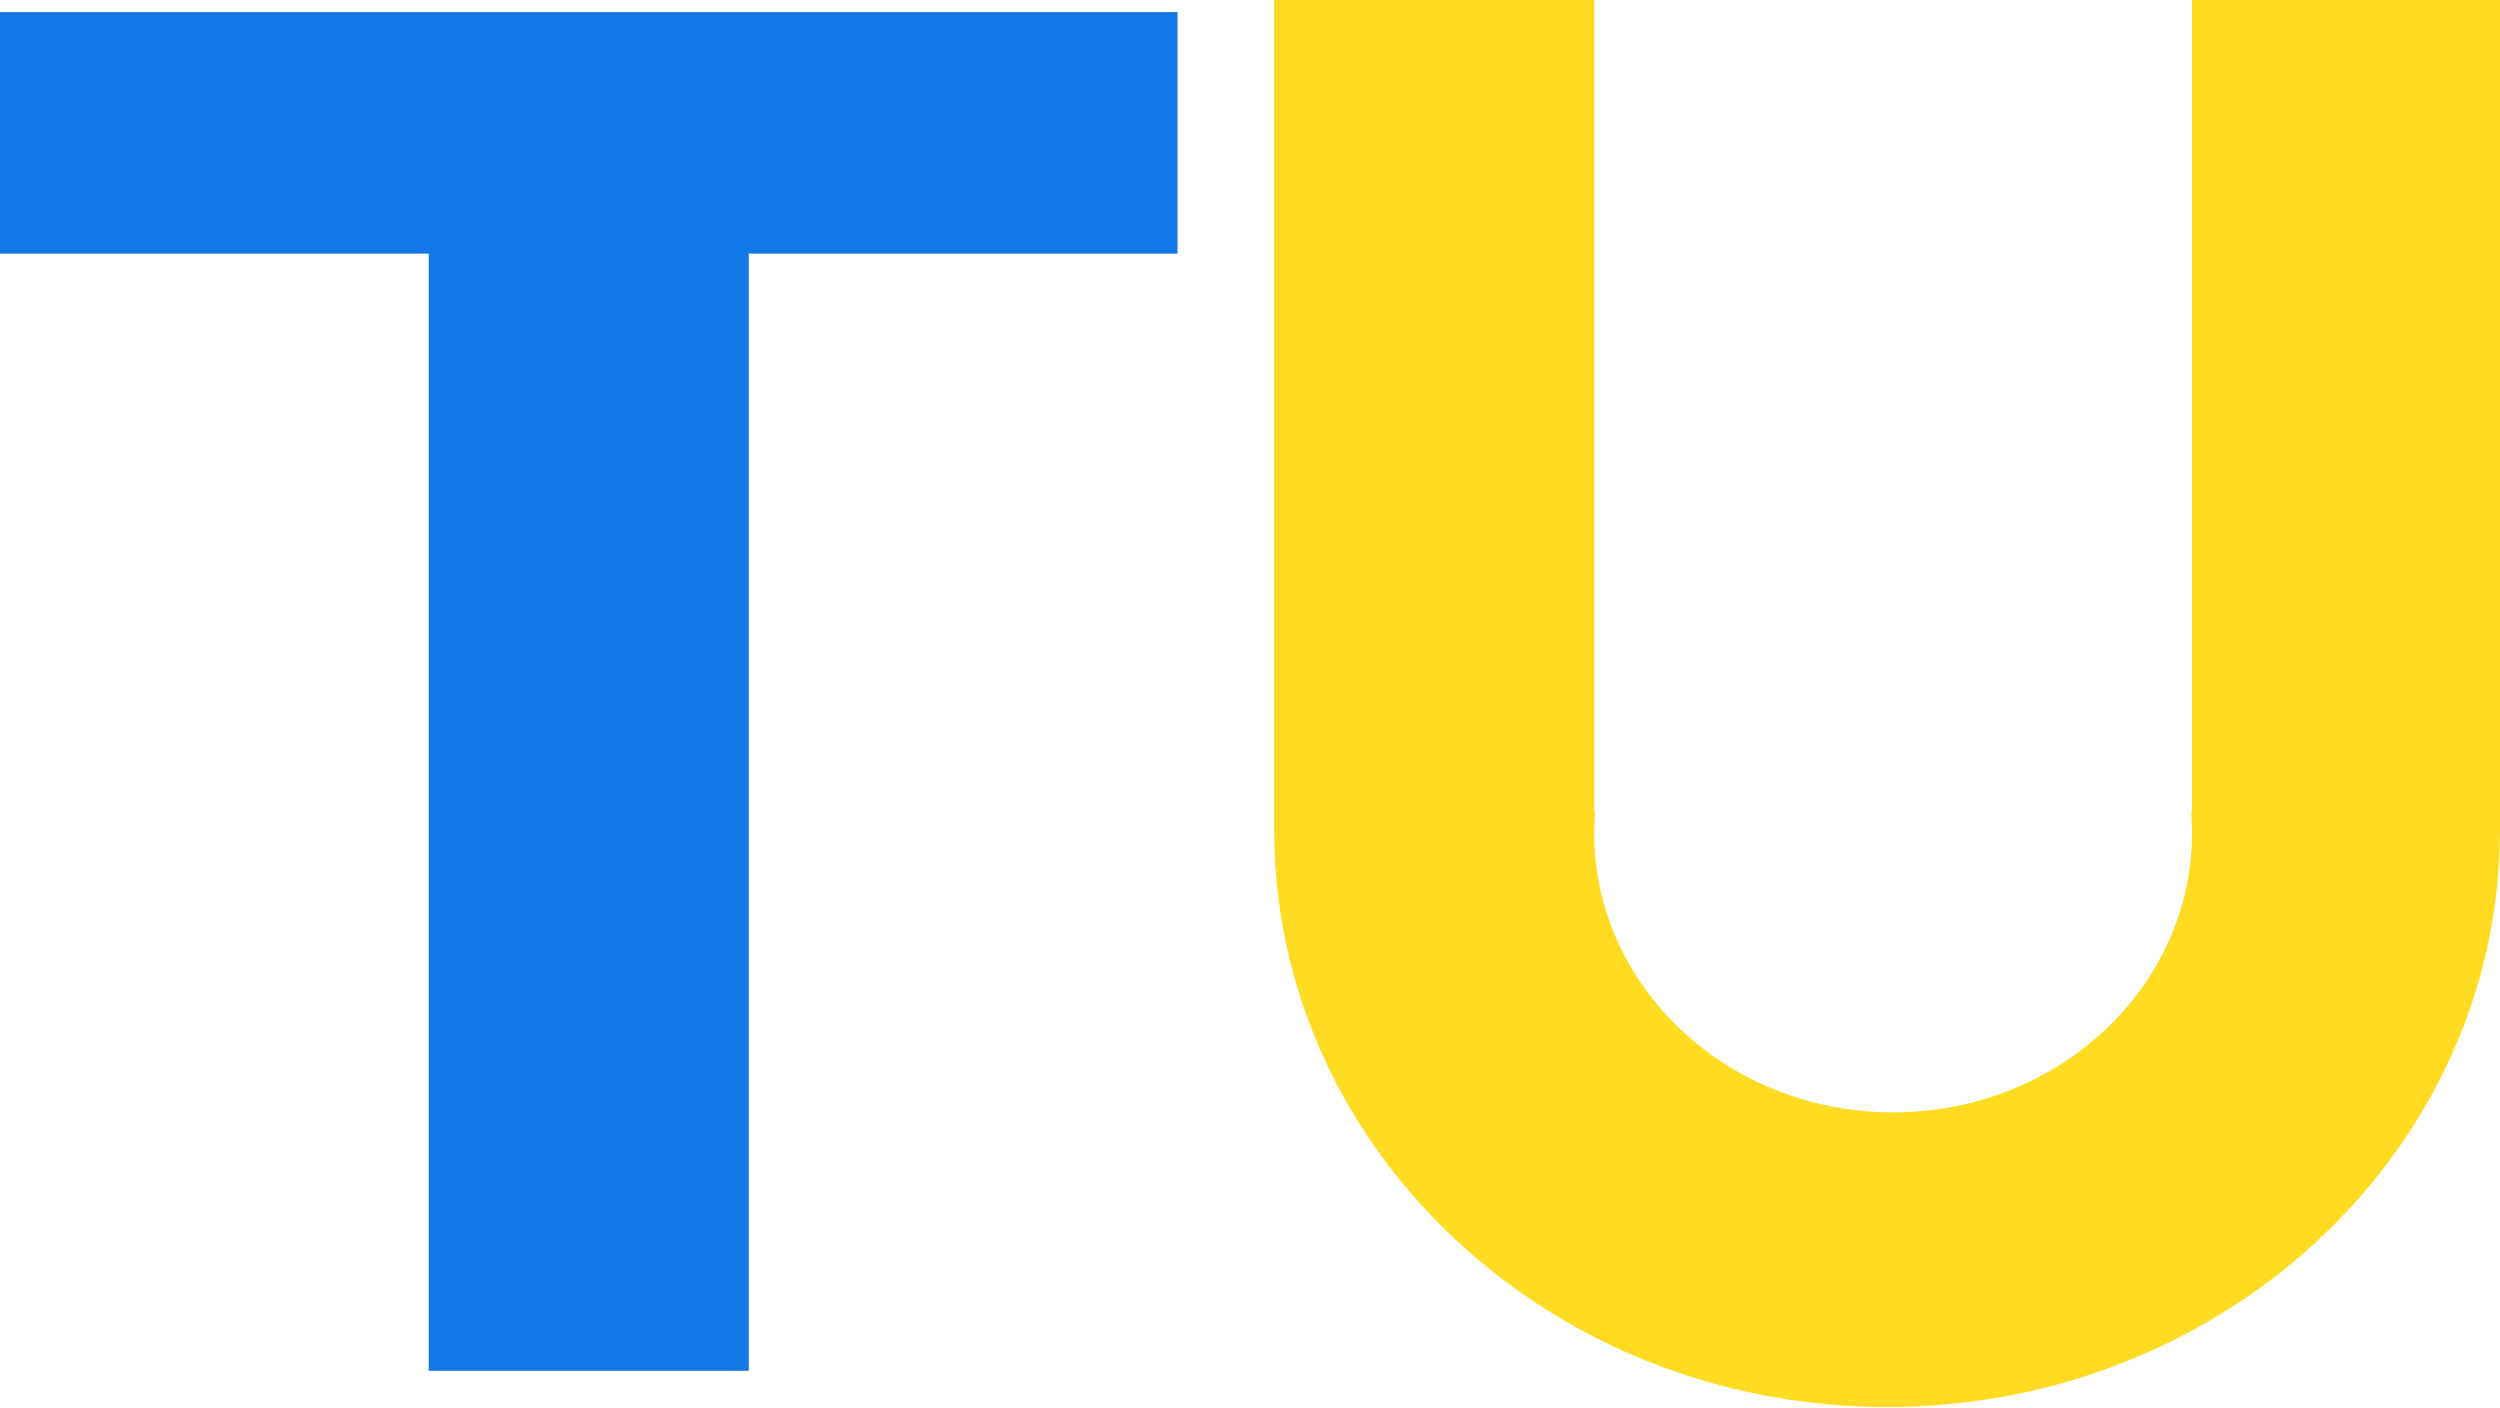
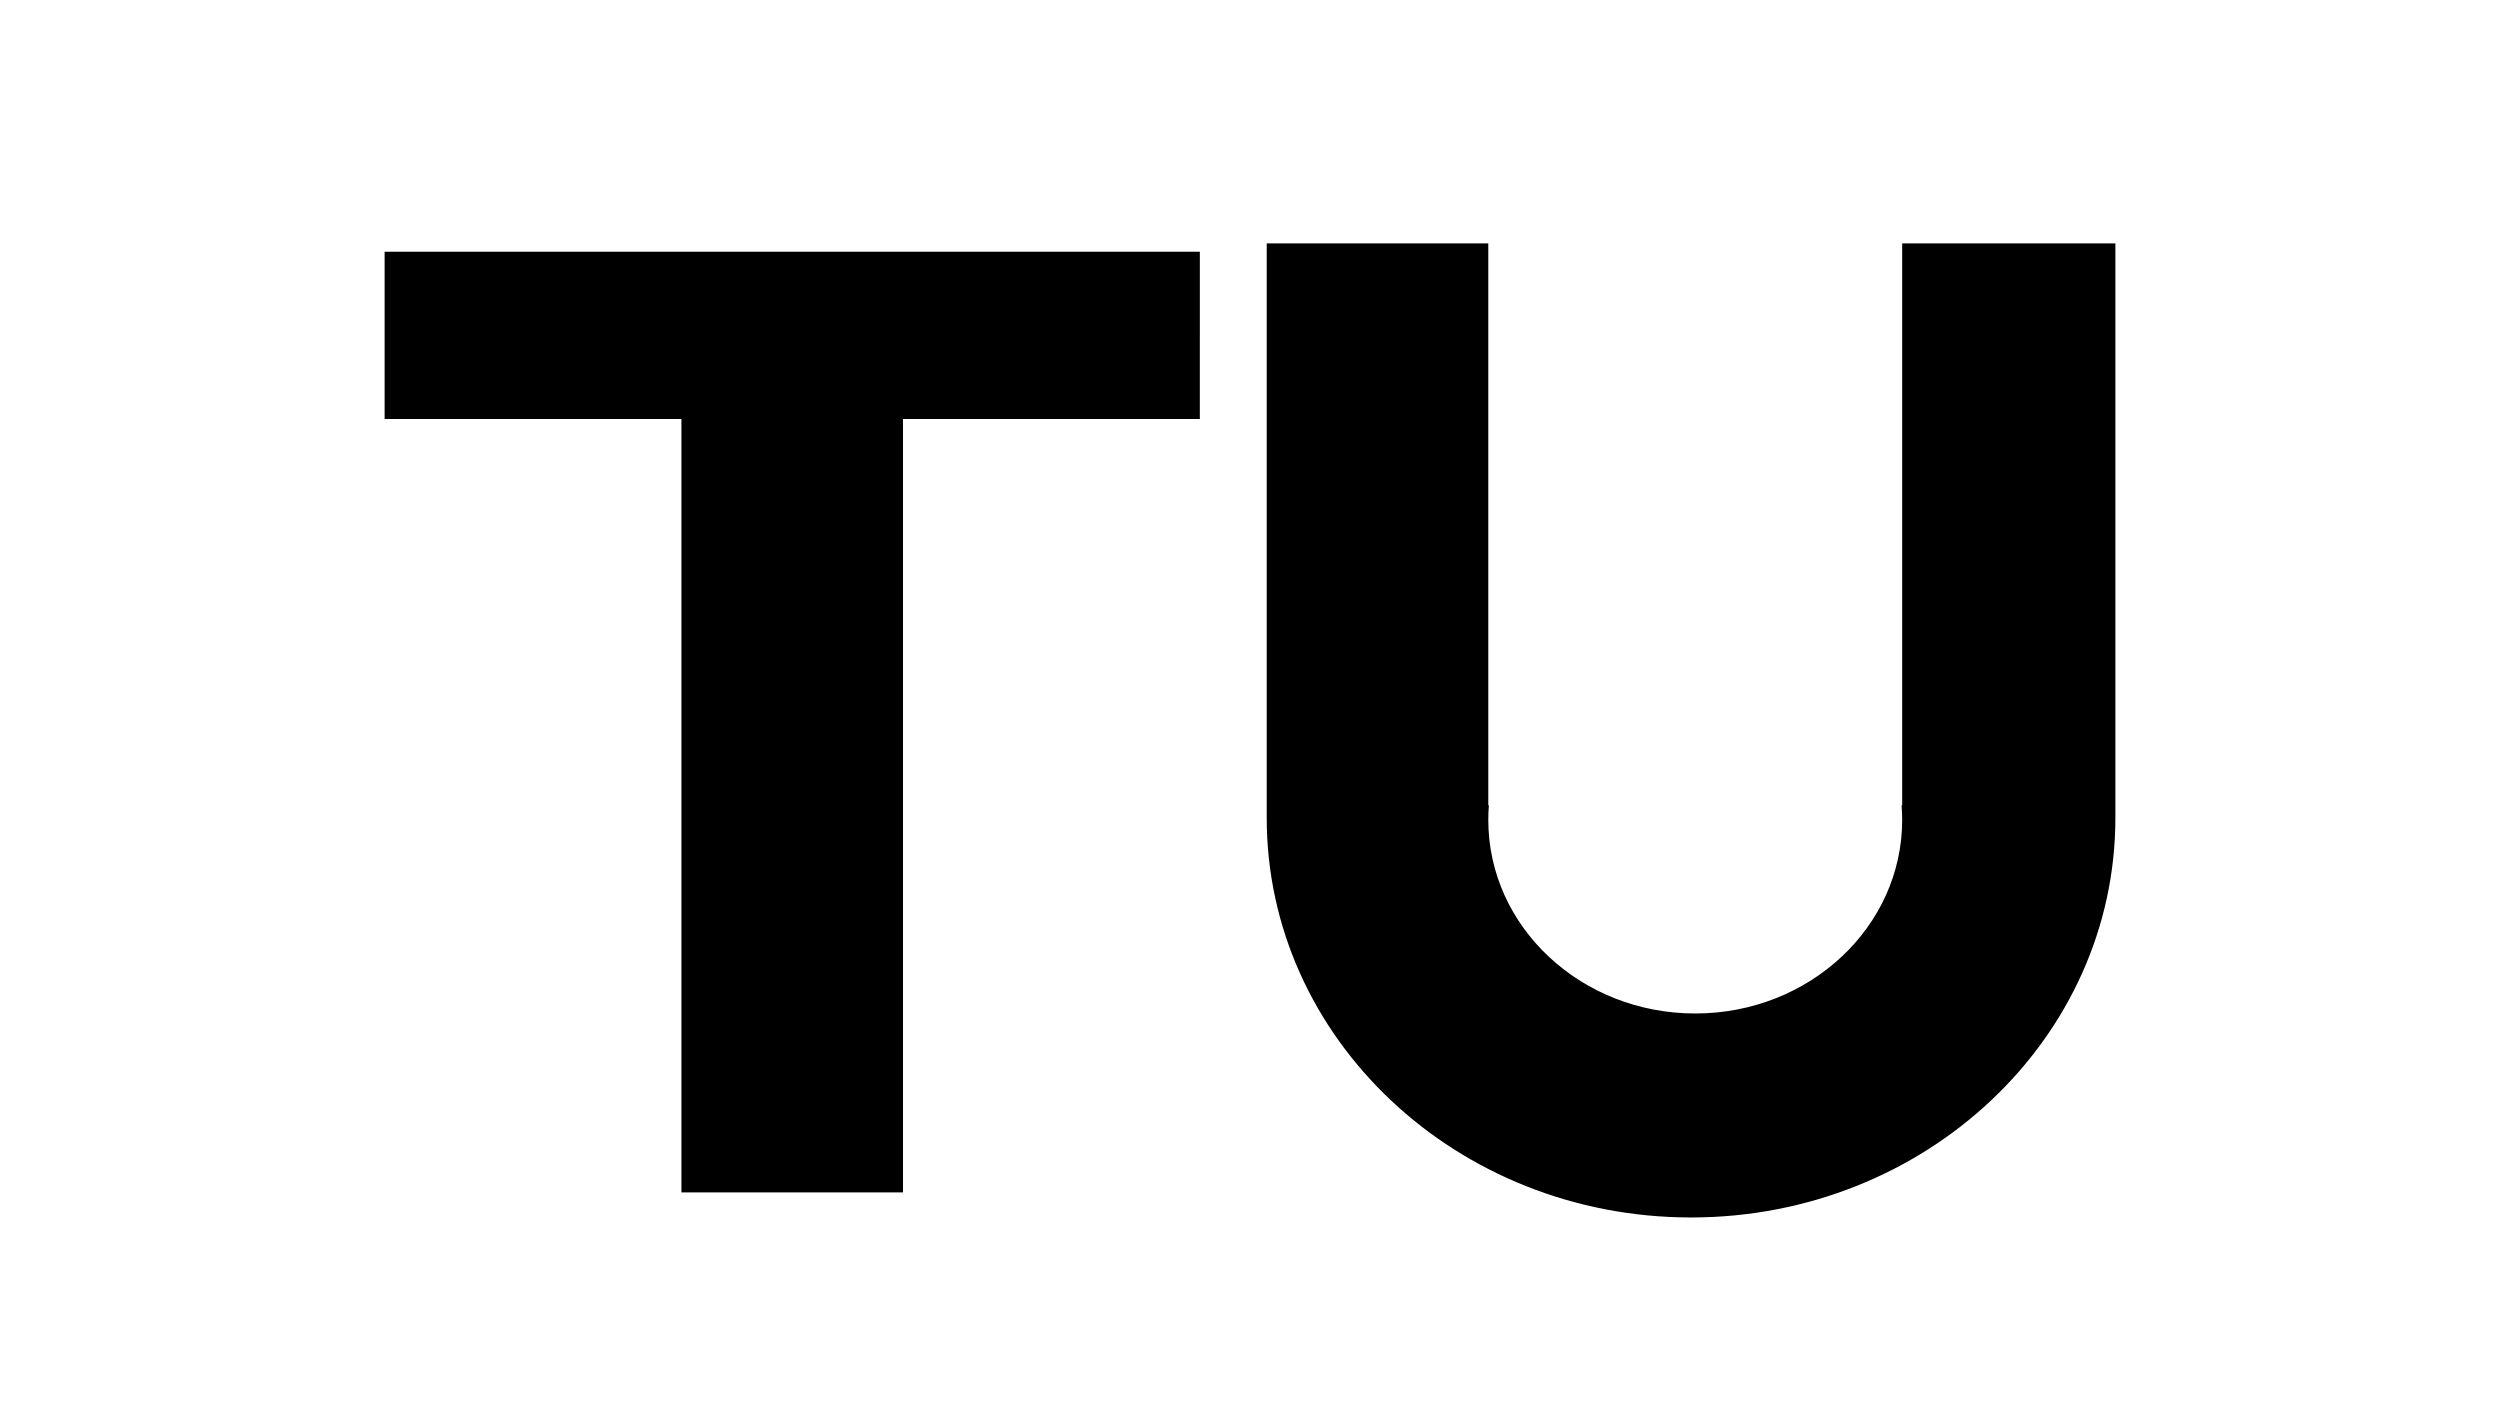
- <svg xmlns="http://www.w3.org/2000/svg" width="414" height="233" viewBox="0 0 414 233" fill="none">
-   <path fill-rule="evenodd" clip-rule="evenodd" d="M195 2H0V42H71V227H124V42H195V2Z" fill="#1278E6" />
-   <path fill-rule="evenodd" clip-rule="evenodd" d="M264 0H211V137H211.001C211 137.137 211 137.273 211 137.41C211 190.203 256.443 233 312.5 233C368.557 233 414 190.203 414 137.41C414 137.338 414 137.265 414 137.193C414 137.129 413.999 137.064 413.999 137H414V0H363V1.991V54.473V134.423H362.862C362.953 135.574 363 136.736 363 137.908C363 163.48 340.838 184.209 313.5 184.209C286.162 184.209 264 163.48 264 137.908C264 136.736 264.047 135.574 264.138 134.423H264V53.419V1.991V0Z" fill="#FFDC22" />
+ <svg xmlns="http://www.w3.org/2000/svg" width="256" height="144" viewBox="0 -36 256 208" fill="none">
+   <path fill-rule="evenodd" clip-rule="evenodd" d="M120.58 1.237H0v24.734h43.903v114.396h32.773V25.971h43.903z" fill="#000" />
+   <path fill-rule="evenodd" clip-rule="evenodd" d="M163.246 0h-32.773v84.715h0.001l-0.001 0.253c0 32.644 28.1 59.109 62.764 59.109s62.763 -26.463 62.763 -59.109v-0.134l-0.001 -0.119h0.001V0h-31.536v83.121h-0.085q0.085 1.068 0.085 2.155c0 15.812 -13.704 28.63 -30.608 28.63s-30.609 -12.818 -30.609 -28.63q0 -1.087 0.085 -2.155h-0.085z" fill="#000" />
</svg>
